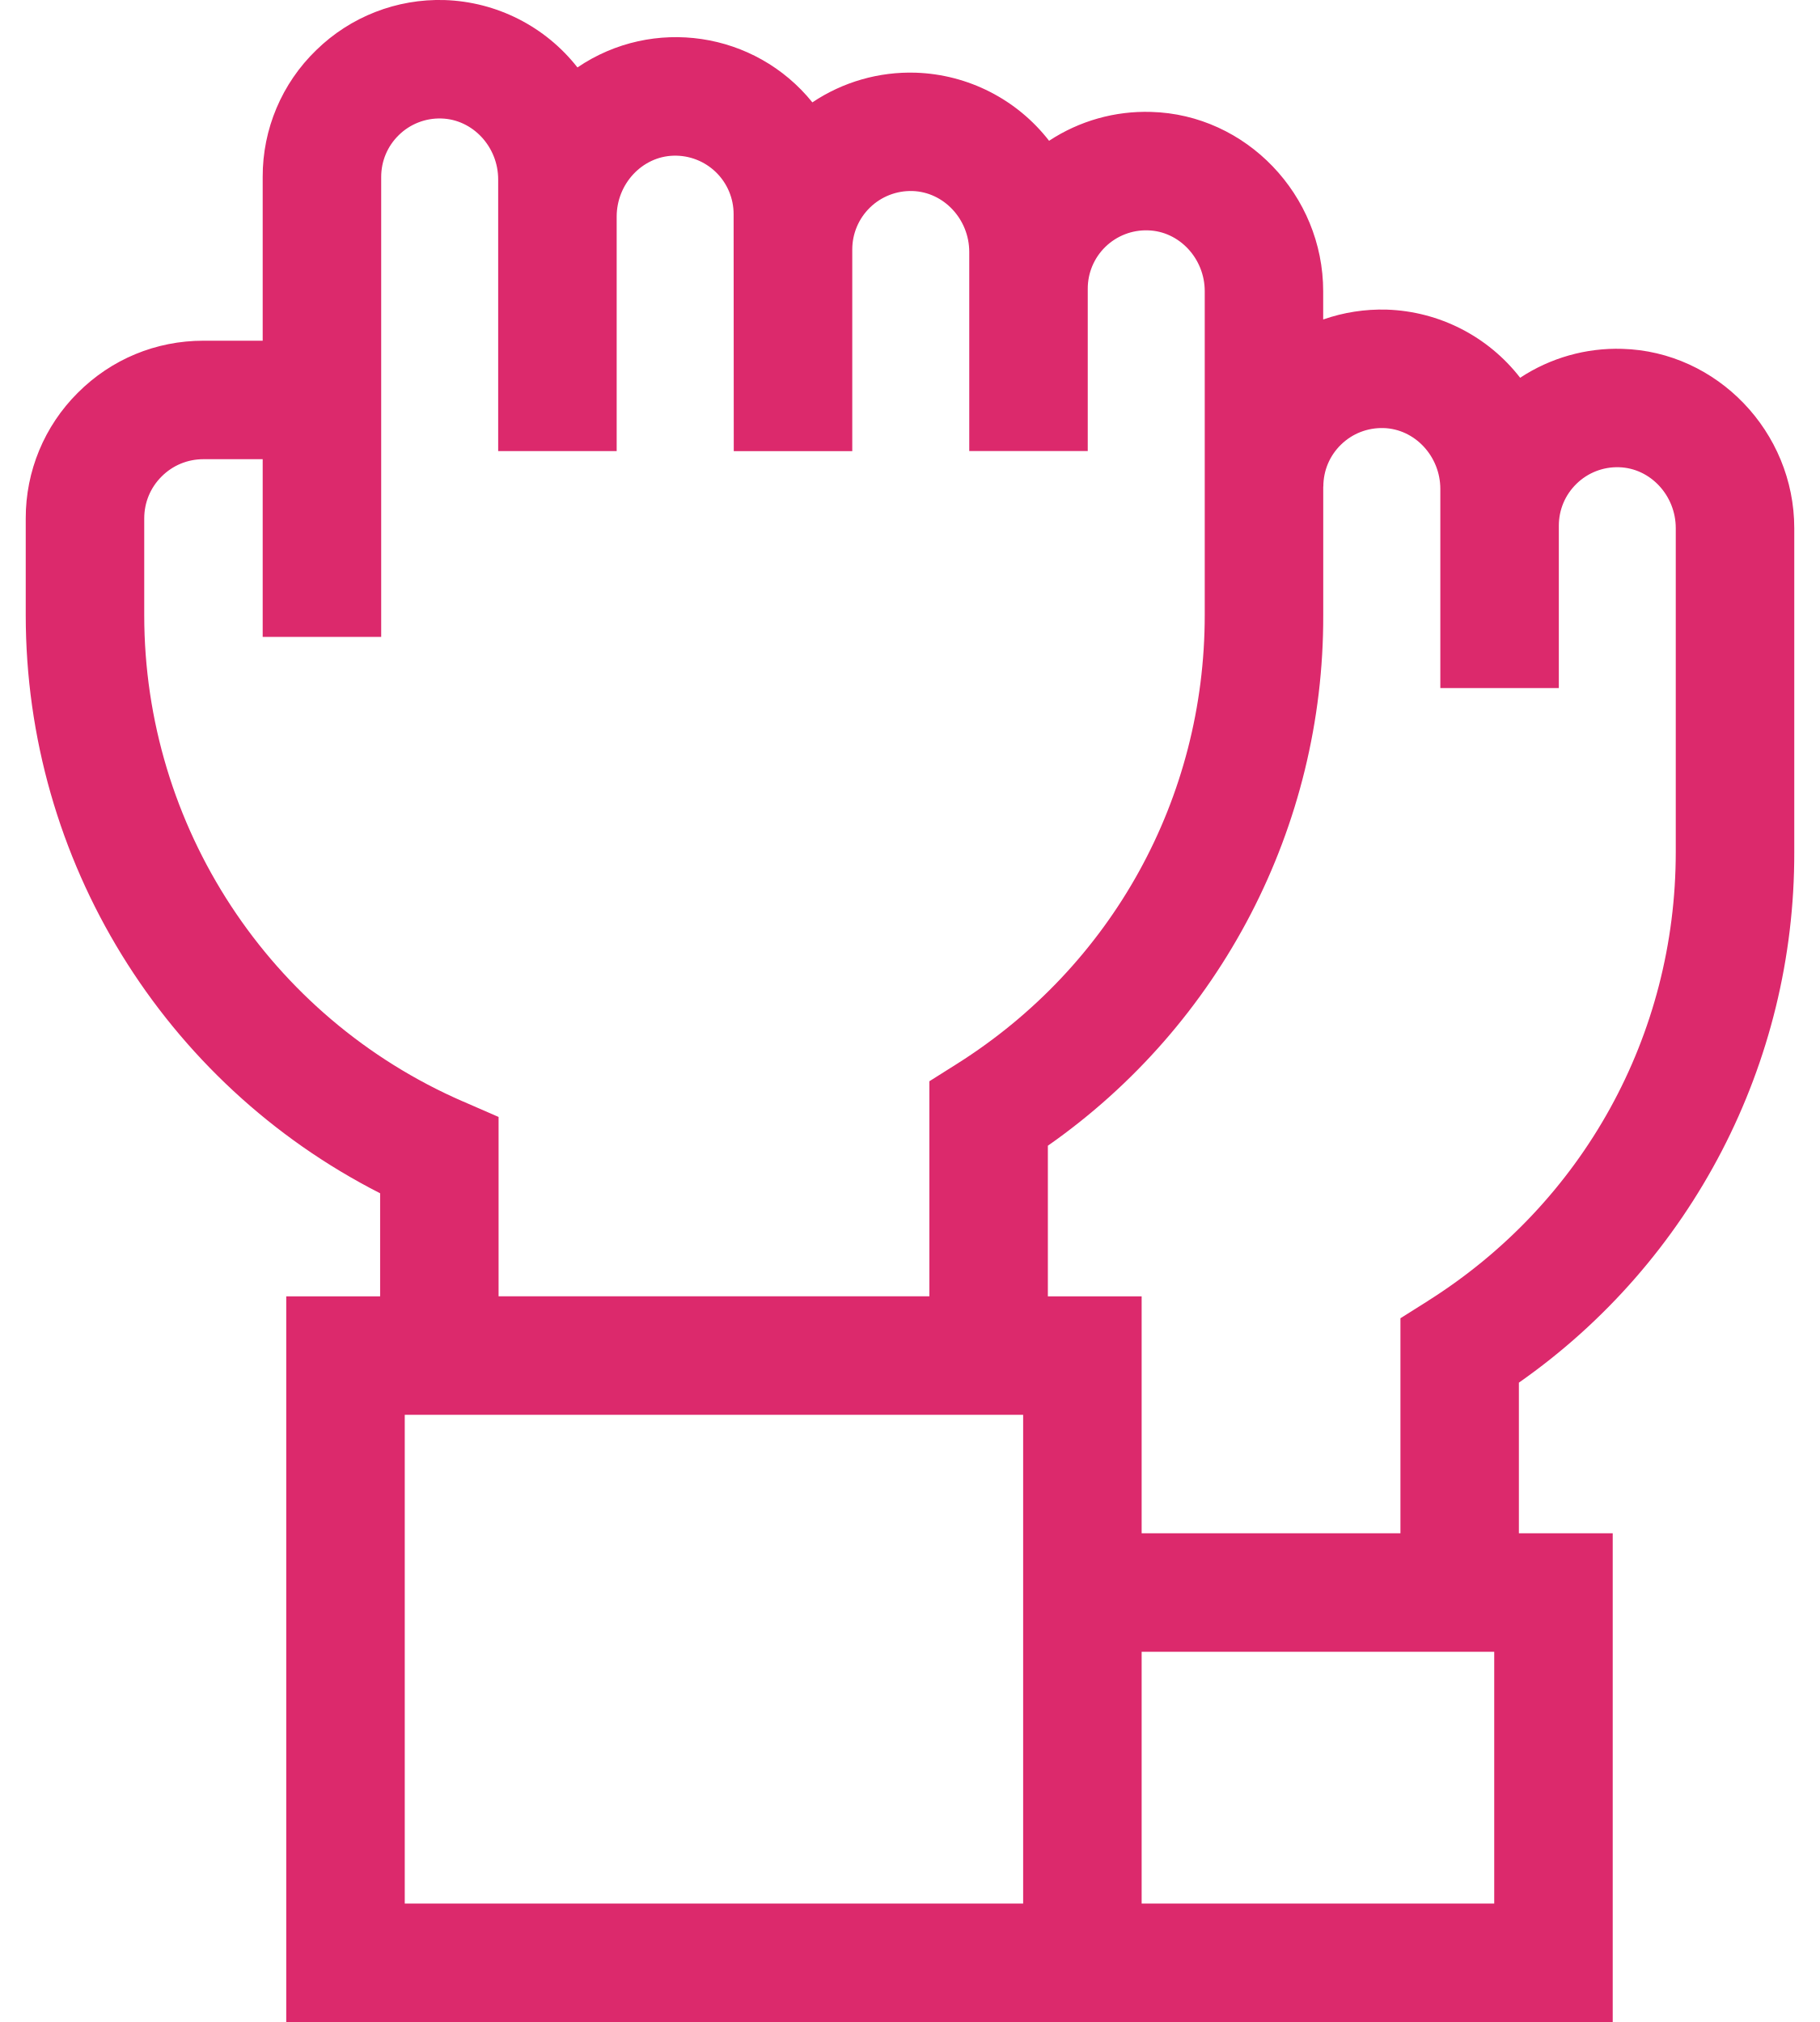
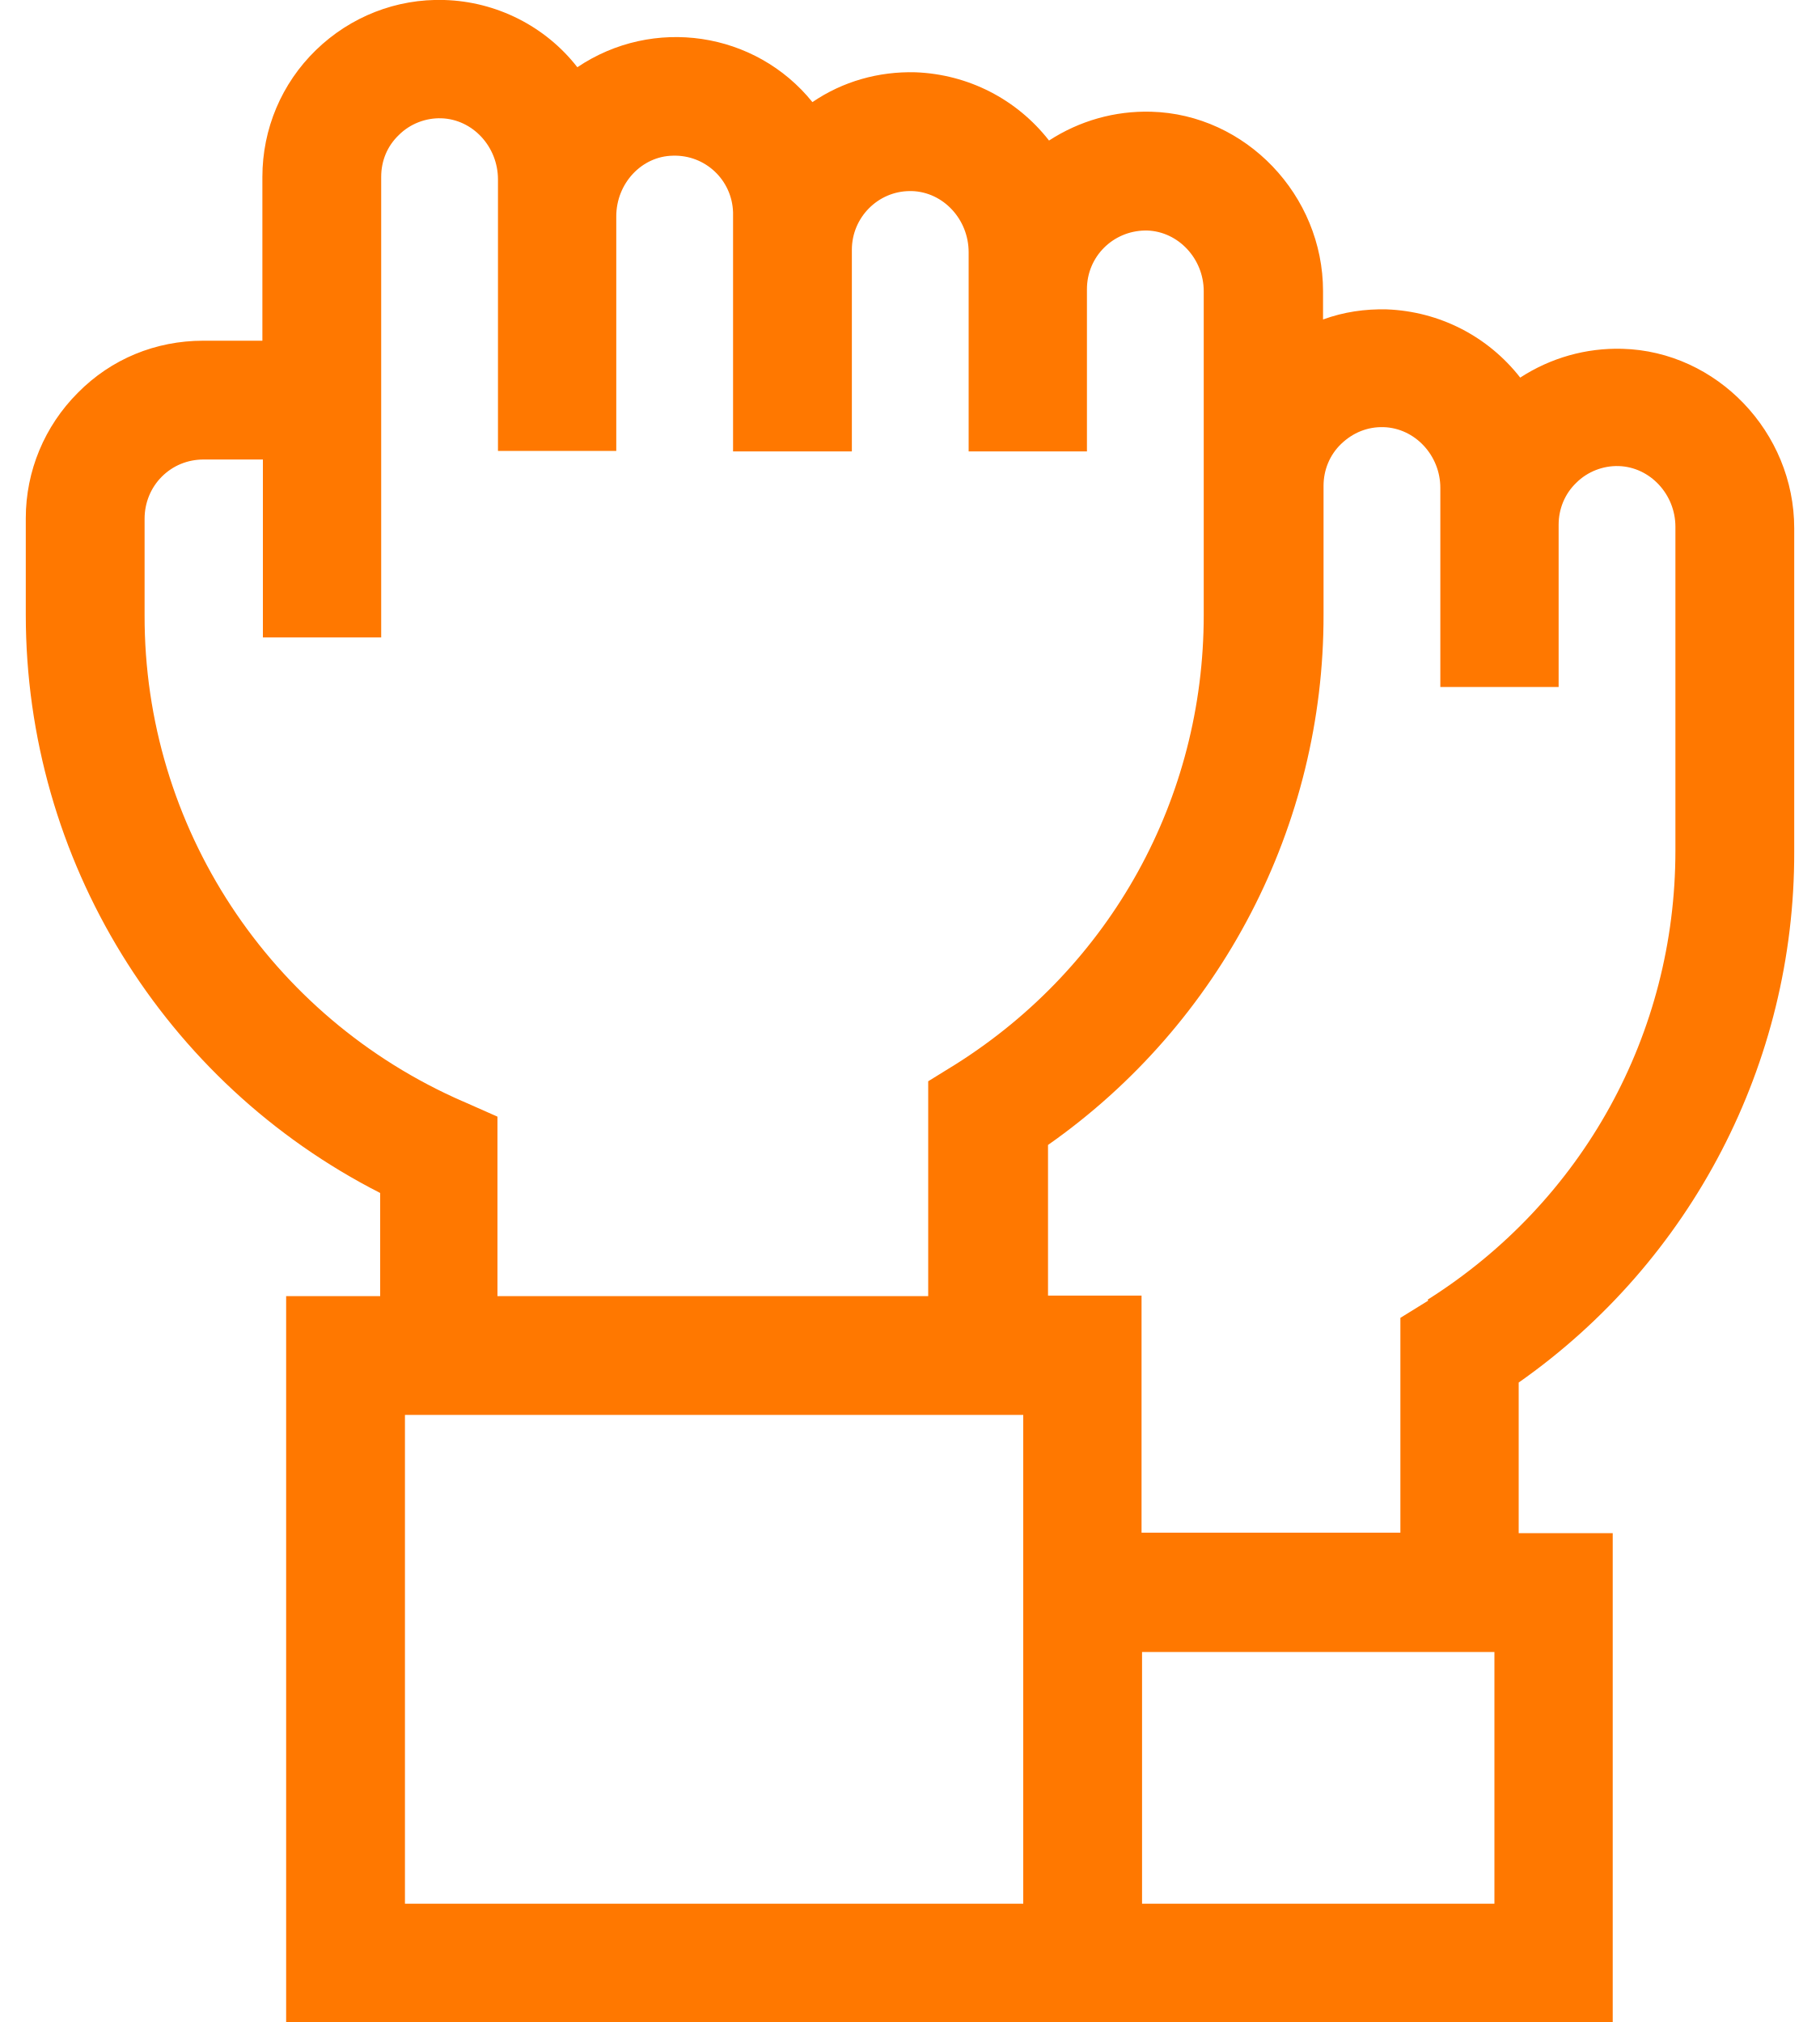
- <svg xmlns="http://www.w3.org/2000/svg" width="36" height="40" fill="none">
-   <path fill="#DC296C" d="M35.491 16.857v-6.408c0-1.905-1.526-3.496-3.403-3.548a3.474 3.474 0 0 0-2.019.572 3.484 3.484 0 0 0-2.639-1.348 3.51 3.51 0 0 0-1.257.195v-.558c0-1.905-1.526-3.497-3.403-3.548a3.473 3.473 0 0 0-2.019.571 3.485 3.485 0 0 0-2.639-1.347 3.474 3.474 0 0 0-2.043.587 3.468 3.468 0 0 0-4.647-.691A3.484 3.484 0 0 0 8.794.001a3.48 3.48 0 0 0-2.538.99 3.473 3.473 0 0 0-1.06 2.51V6.74H4.024c-.939 0-1.821.365-2.485 1.03a3.493 3.493 0 0 0-1.03 2.485v1.914c0 4.849 2.726 9.256 7.01 11.437v2.039H5.662V40H31.9v-9.668h-1.856v-2.98a12.77 12.77 0 0 0 5.447-10.495ZM9.158 21.79a10.491 10.491 0 0 1-6.305-9.62v-1.915c0-.313.121-.607.343-.828.221-.222.515-.343.828-.343h1.172v3.515H7.54V3.501c0-.315.124-.61.35-.83a1.15 1.15 0 0 1 .84-.327c.62.017 1.124.558 1.124 1.205v5.375h2.344V4.285c0-.647.504-1.188 1.123-1.205a1.155 1.155 0 0 1 1.19 1.158l.003 4.687h2.344V4.936a1.156 1.156 0 0 1 1.19-1.157c.62.018 1.124.558 1.124 1.206v3.938h2.344v-3.21a1.153 1.153 0 0 1 1.19-1.156c.62.016 1.124.557 1.124 1.204v6.407c0 3.623-1.832 6.941-4.9 8.877l-.547.345v4.254H9.862v-3.548l-.704-.307ZM8.006 37.656v-9.668h12.232v9.668H8.006Zm21.55 0h-6.974v-4.98h6.974v4.98Zm-1.309-11.922-.546.344v4.254h-5.119v-4.687h-1.855v-2.98a12.77 12.77 0 0 0 5.447-10.496V9.625h.002c0-.315.124-.61.35-.83.226-.22.525-.335.84-.327.62.017 1.124.558 1.124 1.205v3.939h2.344V10.4c0-.315.124-.61.35-.83a1.15 1.15 0 0 1 .84-.327c.62.017 1.123.558 1.123 1.205v6.408c0 3.622-1.831 6.94-4.9 8.877Z" />
+ <svg xmlns="http://www.w3.org/2000/svg" id="Layer_1" version="1.1" viewBox="0 0 36 40">
+   <defs>
+     <style>
+       .st0 {
+         fill: #ff7800;
+       }
+     </style>
+   </defs>
+   <path class="st0" d="M35.49,16.86v-6.41c0-1.9-1.53-3.5-3.4-3.55-.72-.02-1.42.18-2.02.57-.64-.82-1.6-1.31-2.64-1.35-.43-.01-.85.05-1.26.2v-.56c0-1.9-1.53-3.5-3.4-3.55-.72-.02-1.42.18-2.02.57-.64-.82-1.6-1.31-2.64-1.35-.73-.02-1.44.18-2.04.59-1.13-1.4-3.15-1.7-4.65-.69C10.79.52,9.82.03,8.79,0c-.95-.03-1.86.33-2.54.99-.68.66-1.06,1.56-1.06,2.51v3.24h-1.17c-.94,0-1.82.36-2.48,1.03-.66.66-1.03,1.55-1.03,2.48v1.91c0,4.85,2.73,9.26,7.01,11.44v2.04h-1.86v14.36h26.24v-9.67h-1.86v-2.98c3.42-2.4,5.46-6.32,5.45-10.5ZM9.16,21.79c-3.83-1.67-6.31-5.44-6.3-9.62v-1.91c0-.31.12-.61.34-.83.22-.22.51-.34.83-.34h1.17v3.52h2.34V3.5c0-.32.12-.61.35-.83.22-.22.53-.34.84-.33.62.02,1.12.56,1.12,1.21v5.37h2.34v-4.64c0-.65.5-1.19,1.12-1.2.64-.02,1.17.48,1.19,1.12,0,.01,0,.03,0,.04v4.69h2.35v-3.99c0-.64.52-1.16,1.15-1.16.01,0,.02,0,.04,0,.62.02,1.12.56,1.12,1.21v3.94h2.34v-3.21c0-.64.51-1.15,1.15-1.16.01,0,.03,0,.04,0,.62.02,1.12.56,1.12,1.2v6.41c0,3.62-1.83,6.94-4.9,8.88l-.55.34v4.25h-8.52v-3.55l-.7-.31h0ZM8.01,37.66v-9.67h12.23v9.67h-12.23ZM29.56,37.66h-6.97v-4.98h6.97v4.98ZM28.25,25.73l-.55.34v4.25h-5.12v-4.69h-1.85v-2.98c3.42-2.4,5.46-6.32,5.45-10.5v-2.54h0c0-.31.12-.61.35-.83s.52-.34.84-.33c.62.02,1.12.56,1.12,1.2v3.94h2.34v-3.21c0-.31.12-.61.35-.83.22-.22.53-.34.84-.33.62.02,1.12.56,1.12,1.2v6.41c0,3.62-1.83,6.94-4.9,8.88h0Z" />
</svg>
